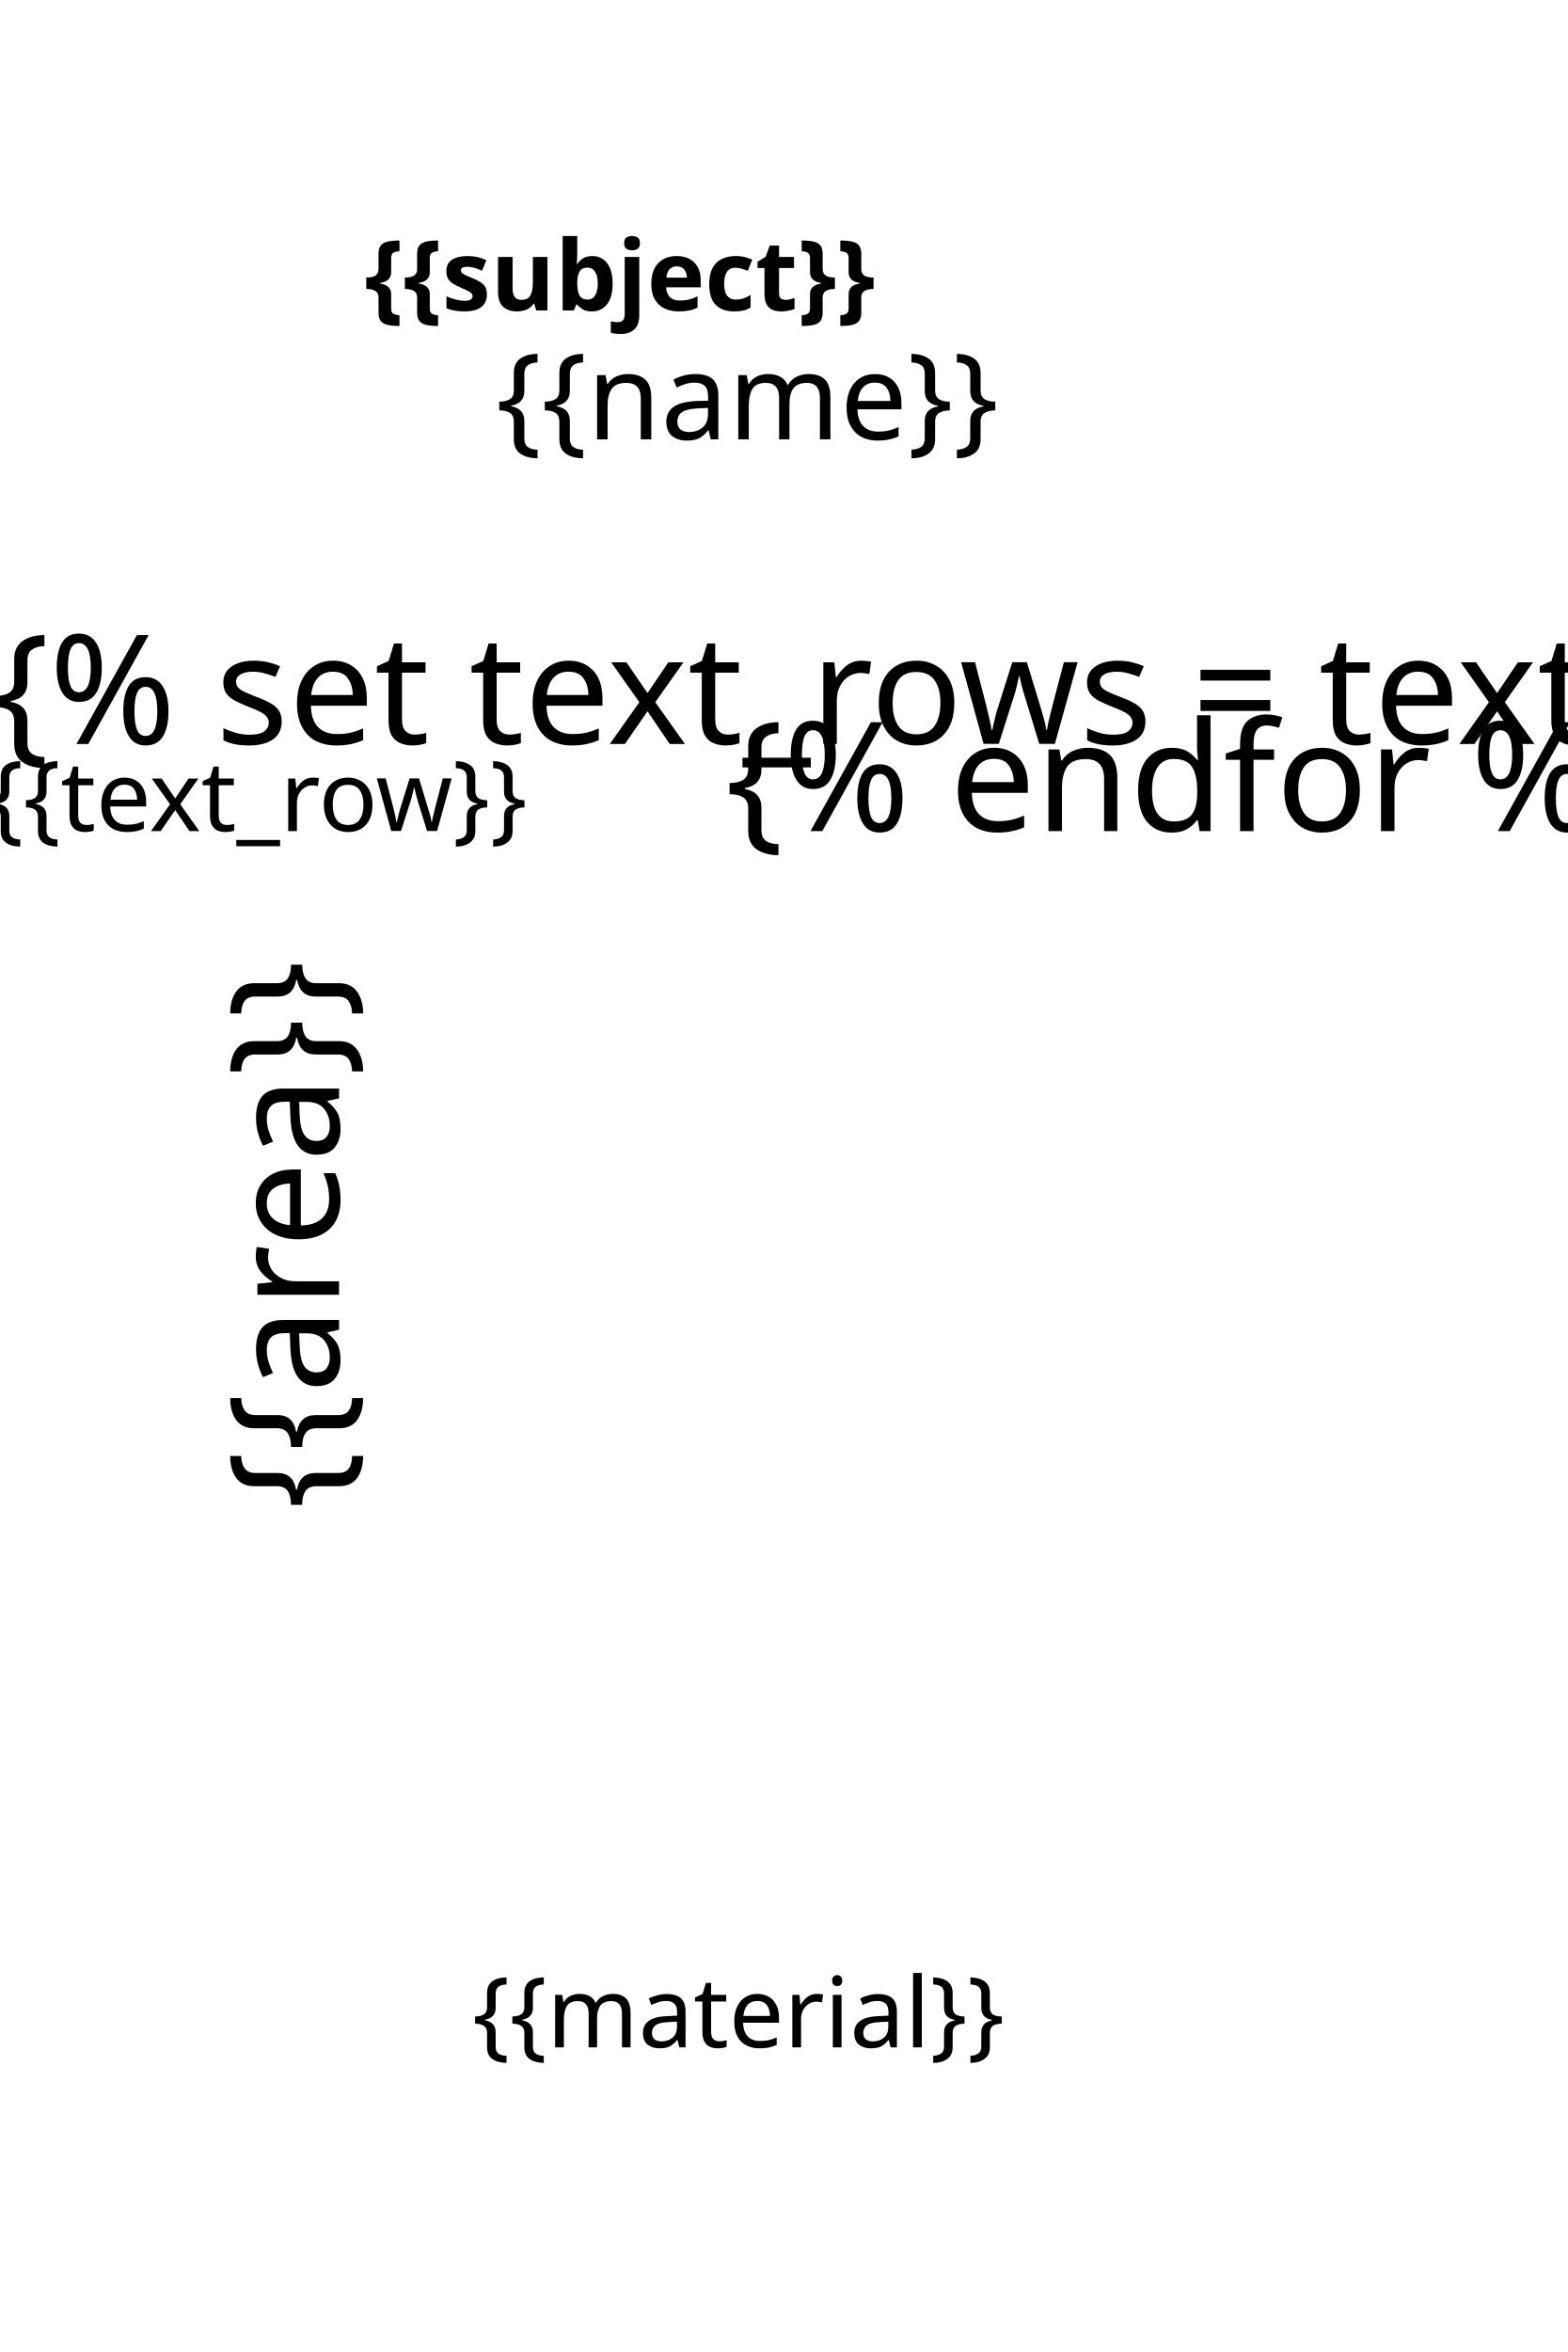
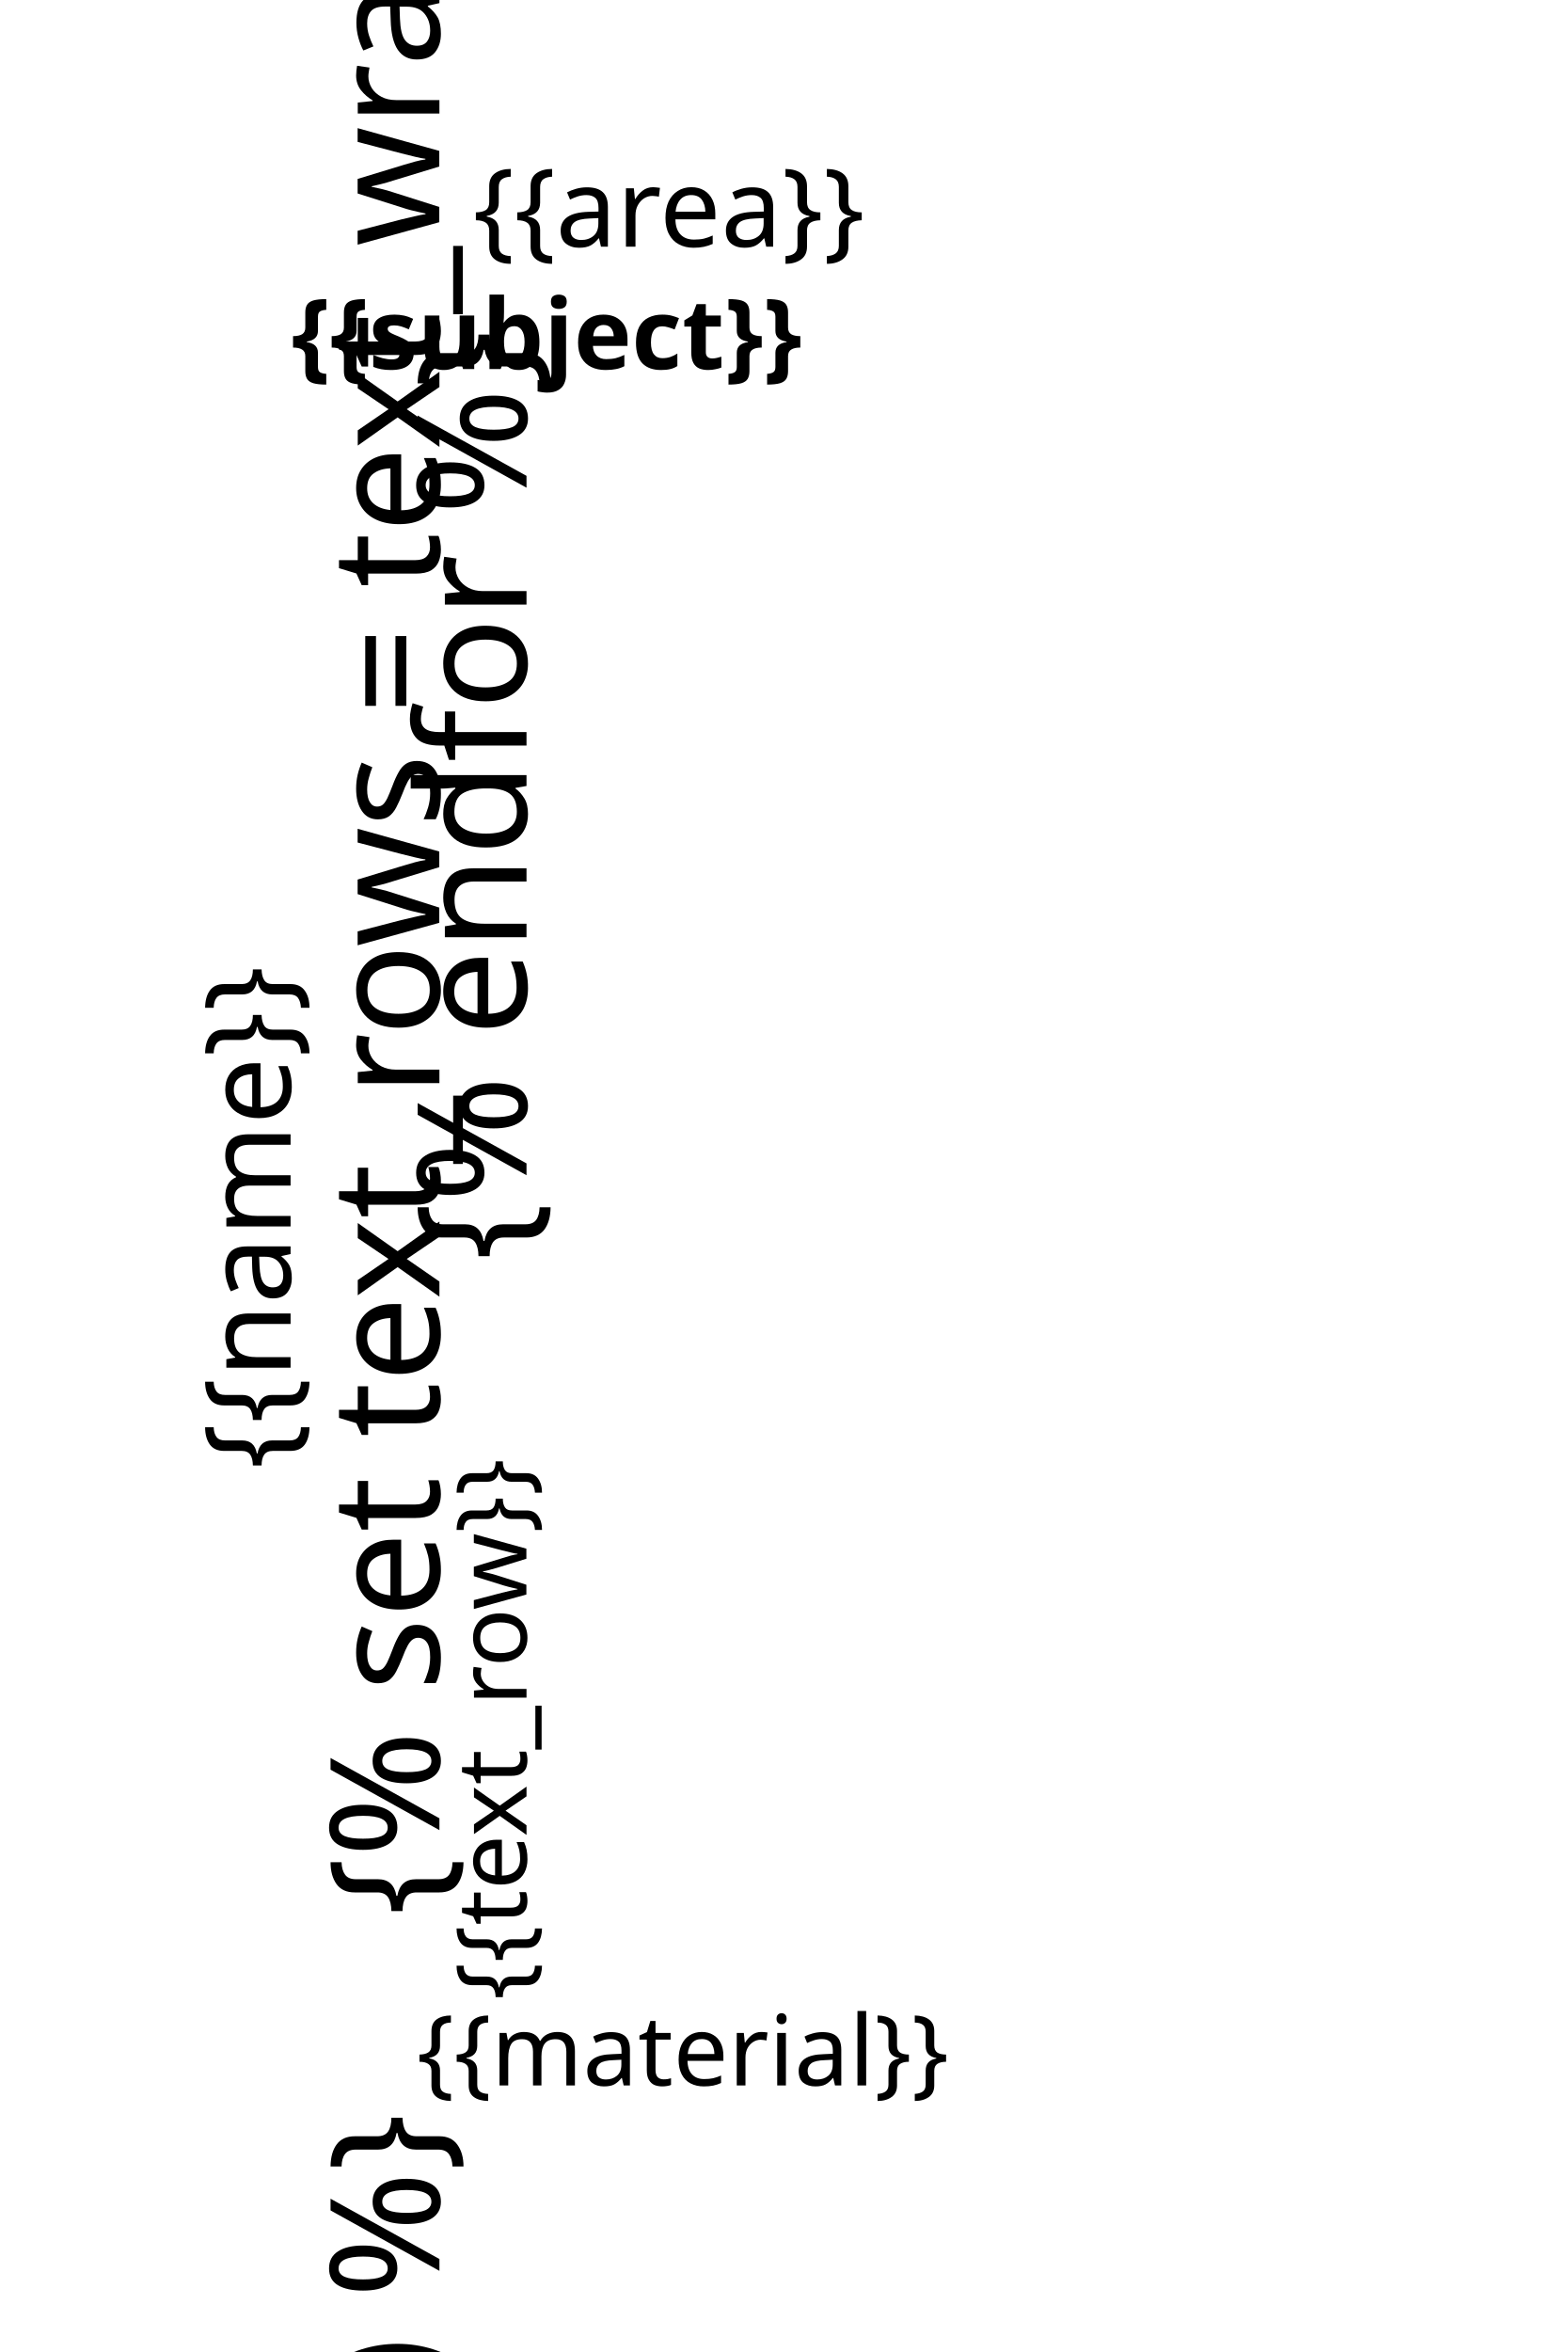
<svg xmlns="http://www.w3.org/2000/svg" version="1.1" id="precious-planet-card-template-korpiq" x="0px" y="0px" width="180px" height="270px" viewBox="0 0 180 270" enable-background="new 0 0 180 270" xml:space="preserve">
  <defs id="defs5020" />
  <g id="layer1">
-     <text xml:space="preserve" style="font-style:normal;font-variant:normal;font-weight:normal;font-stretch:normal;font-size:17.5px;line-height:125%;font-family:sans-serif;-inkscape-font-specification:'sans-serif, Normal';text-align:center;letter-spacing:0px;word-spacing:0px;writing-mode:lr-tb;text-anchor:middle;fill:#000000;fill-opacity:1;stroke:none;stroke-width:1px;stroke-linecap:butt;stroke-linejoin:miter;stroke-opacity:1" x="-130.366" y="38.928" id="text5044" transform="matrix(0,-1,1,0,0,0)">
-       <tspan id="tspan5046" x="-130.366" y="38.928" style="font-style:normal;font-variant:normal;font-weight:normal;font-stretch:normal;font-size:17.5px;line-height:125%;font-family:sans-serif;-inkscape-font-specification:'sans-serif, Normal';text-align:center;writing-mode:lr-tb;text-anchor:middle">{{area}}</tspan>
+     <text xml:space="preserve" style="font-style:normal;font-variant:normal;font-weight:normal;font-stretch:normal;font-size:17.5px;line-height:125%;font-family:sans-serif;-inkscape-font-specification:'sans-serif, Normal';text-align:center;letter-spacing:0px;word-spacing:0px;writing-mode:lr-tb;text-anchor:middle;fill:#000000;fill-opacity:1;stroke:none;stroke-width:1px;stroke-linecap:butt;stroke-linejoin:miter;stroke-opacity:1" x="88.165" y="28.314" id="text5044">
+       <tspan id="tspan5046" x="88.165" y="28.314" style="font-style:normal;font-variant:normal;font-weight:normal;font-stretch:normal;font-size:12.5px;line-height:125%;font-family:sans-serif;-inkscape-font-specification:'sans-serif, Normal';text-align:center;writing-mode:lr-tb;text-anchor:middle">{{area}}</tspan>
    </text>
-     <text xml:space="preserve" style="font-style:normal;font-weight:normal;font-size:40px;line-height:125%;font-family:sans-serif;letter-spacing:0px;word-spacing:0px;fill:#000000;fill-opacity:1;stroke:none;stroke-width:1px;stroke-linecap:butt;stroke-linejoin:miter;stroke-opacity:1" x="97.173" y="35.641" id="text5048">
-       <tspan id="tspan5050" x="97.173" y="35.641" style="font-style:normal;font-variant:normal;font-weight:bold;font-stretch:normal;font-size:11.25px;line-height:125%;font-family:sans-serif;-inkscape-font-specification:'sans-serif, Bold';text-align:center;writing-mode:lr-tb;text-anchor:middle">{{subject}}</tspan>
+     <text xml:space="preserve" style="font-style:normal;font-weight:normal;font-size:40px;line-height:125%;font-family:sans-serif;letter-spacing:0px;word-spacing:0px;fill:#000000;fill-opacity:1;stroke:none;stroke-width:1px;stroke-linecap:butt;stroke-linejoin:miter;stroke-opacity:1" x="88.767" y="42.366" id="text5048">
+       <tspan id="tspan5050" x="88.767" y="42.366" style="font-style:normal;font-variant:normal;font-weight:bold;font-stretch:normal;font-size:11.25px;line-height:125%;font-family:sans-serif;-inkscape-font-specification:'sans-serif, Bold';text-align:center;writing-mode:lr-tb;text-anchor:middle">{{subject}}</tspan>
    </text>
-     <text xml:space="preserve" style="font-style:normal;font-variant:normal;font-weight:normal;font-stretch:normal;font-size:17.5px;line-height:125%;font-family:sans-serif;-inkscape-font-specification:'sans-serif, Normal';text-align:center;letter-spacing:0px;word-spacing:0px;writing-mode:lr-tb;text-anchor:middle;fill:#000000;fill-opacity:1;stroke:none;stroke-width:1px;stroke-linecap:butt;stroke-linejoin:miter;stroke-opacity:1" x="97.173" y="50.436" id="text5052">
-       <tspan id="tspan5054" x="97.173" y="50.436" style="font-style:normal;font-variant:normal;font-weight:normal;font-stretch:normal;font-size:13.75px;line-height:125%;font-family:sans-serif;-inkscape-font-specification:'sans-serif, Normal';text-align:center;writing-mode:lr-tb;text-anchor:middle">{{name}}</tspan>
+     <text xml:space="preserve" style="font-style:normal;font-variant:normal;font-weight:normal;font-stretch:normal;font-size:17.5px;line-height:125%;font-family:sans-serif;-inkscape-font-specification:'sans-serif, Normal';text-align:center;letter-spacing:0px;word-spacing:0px;writing-mode:lr-tb;text-anchor:middle;fill:#000000;fill-opacity:1;stroke:none;stroke-width:1px;stroke-linecap:butt;stroke-linejoin:miter;stroke-opacity:1" x="-128.386" y="33.365" id="text5052" transform="matrix(0,-1,1,0,0,0)">
+       <tspan id="tspan5054" x="-128.386" y="33.365" style="font-style:normal;font-variant:normal;font-weight:normal;font-stretch:normal;font-size:13.75px;line-height:125%;font-family:sans-serif;-inkscape-font-specification:'sans-serif, Normal';text-align:center;writing-mode:lr-tb;text-anchor:middle">{{name}}</tspan>
    </text>
-     <text xml:space="preserve" style="font-style:normal;font-variant:normal;font-weight:normal;font-stretch:normal;font-size:17.5px;line-height:125%;font-family:sans-serif;-inkscape-font-specification:'sans-serif, Normal';text-align:center;letter-spacing:0px;word-spacing:0px;writing-mode:lr-tb;text-anchor:middle;fill:#000000;fill-opacity:1;stroke:none;stroke-width:1px;stroke-linecap:butt;stroke-linejoin:miter;stroke-opacity:1" x="96.501" y="85.405" id="text5058">
+     <text xml:space="preserve" style="font-style:normal;font-variant:normal;font-weight:normal;font-stretch:normal;font-size:17.5px;line-height:125%;font-family:sans-serif;-inkscape-font-specification:'sans-serif, Normal';text-align:center;letter-spacing:0px;word-spacing:0px;writing-mode:lr-tb;text-anchor:middle;fill:#000000;fill-opacity:1;stroke:none;stroke-width:1px;stroke-linecap:butt;stroke-linejoin:miter;stroke-opacity:1" x="-131.47" y="50.452" id="text5058" transform="matrix(0,-1,1,0,0,0)">
    {% set text_wrapped = text|wordwrap(width=30) %}
    {% set text_rows = text_wrapped.split('\n') %}
    {% for text_row in text_rows %}
-     <tspan id="tspan5060" x="96.501" dy="10" style="font-style:normal;font-variant:normal;font-weight:normal;font-stretch:normal;font-size:11.25px;line-height:125%;font-family:sans-serif;-inkscape-font-specification:'sans-serif, Normal';text-align:center;writing-mode:lr-tb;text-anchor:middle">{{text_row}}</tspan>
+ <tspan id="tspan5060" x="-131.47" dy="10" style="font-style:normal;font-variant:normal;font-weight:normal;font-stretch:normal;font-size:11.25px;line-height:125%;font-family:sans-serif;-inkscape-font-specification:'sans-serif, Normal';text-align:center;writing-mode:lr-tb;text-anchor:middle">{{text_row}}</tspan>
    {% endfor %}
</text>
-     <text id="text5334" y="235.031" x="96.164" style="font-style:normal;font-variant:normal;font-weight:normal;font-stretch:normal;font-size:17.5px;line-height:125%;font-family:sans-serif;-inkscape-font-specification:'sans-serif, Normal';text-align:center;letter-spacing:0px;word-spacing:0px;writing-mode:lr-tb;text-anchor:middle;fill:#000000;fill-opacity:1;stroke:none;stroke-width:1px;stroke-linecap:butt;stroke-linejoin:miter;stroke-opacity:1" xml:space="preserve">
-       <tspan style="font-style:normal;font-variant:normal;font-weight:normal;font-stretch:normal;font-size:11.25px;line-height:125%;font-family:sans-serif;-inkscape-font-specification:'sans-serif, Normal';text-align:center;writing-mode:lr-tb;text-anchor:middle" y="235.031" x="96.164" id="tspan5336">{{material}}</tspan>
+     <text id="text5334" y="239.402" x="89.776" style="font-style:normal;font-variant:normal;font-weight:normal;font-stretch:normal;font-size:17.5px;line-height:125%;font-family:sans-serif;-inkscape-font-specification:'sans-serif, Normal';text-align:center;letter-spacing:0px;word-spacing:0px;writing-mode:lr-tb;text-anchor:middle;fill:#000000;fill-opacity:1;stroke:none;stroke-width:1px;stroke-linecap:butt;stroke-linejoin:miter;stroke-opacity:1" xml:space="preserve">
+       <tspan style="font-style:normal;font-variant:normal;font-weight:normal;font-stretch:normal;font-size:11.25px;line-height:125%;font-family:sans-serif;-inkscape-font-specification:'sans-serif, Normal';text-align:center;writing-mode:lr-tb;text-anchor:middle" y="239.402" x="89.776" id="tspan5336">{{material}}</tspan>
    </text>
  </g>
</svg>
